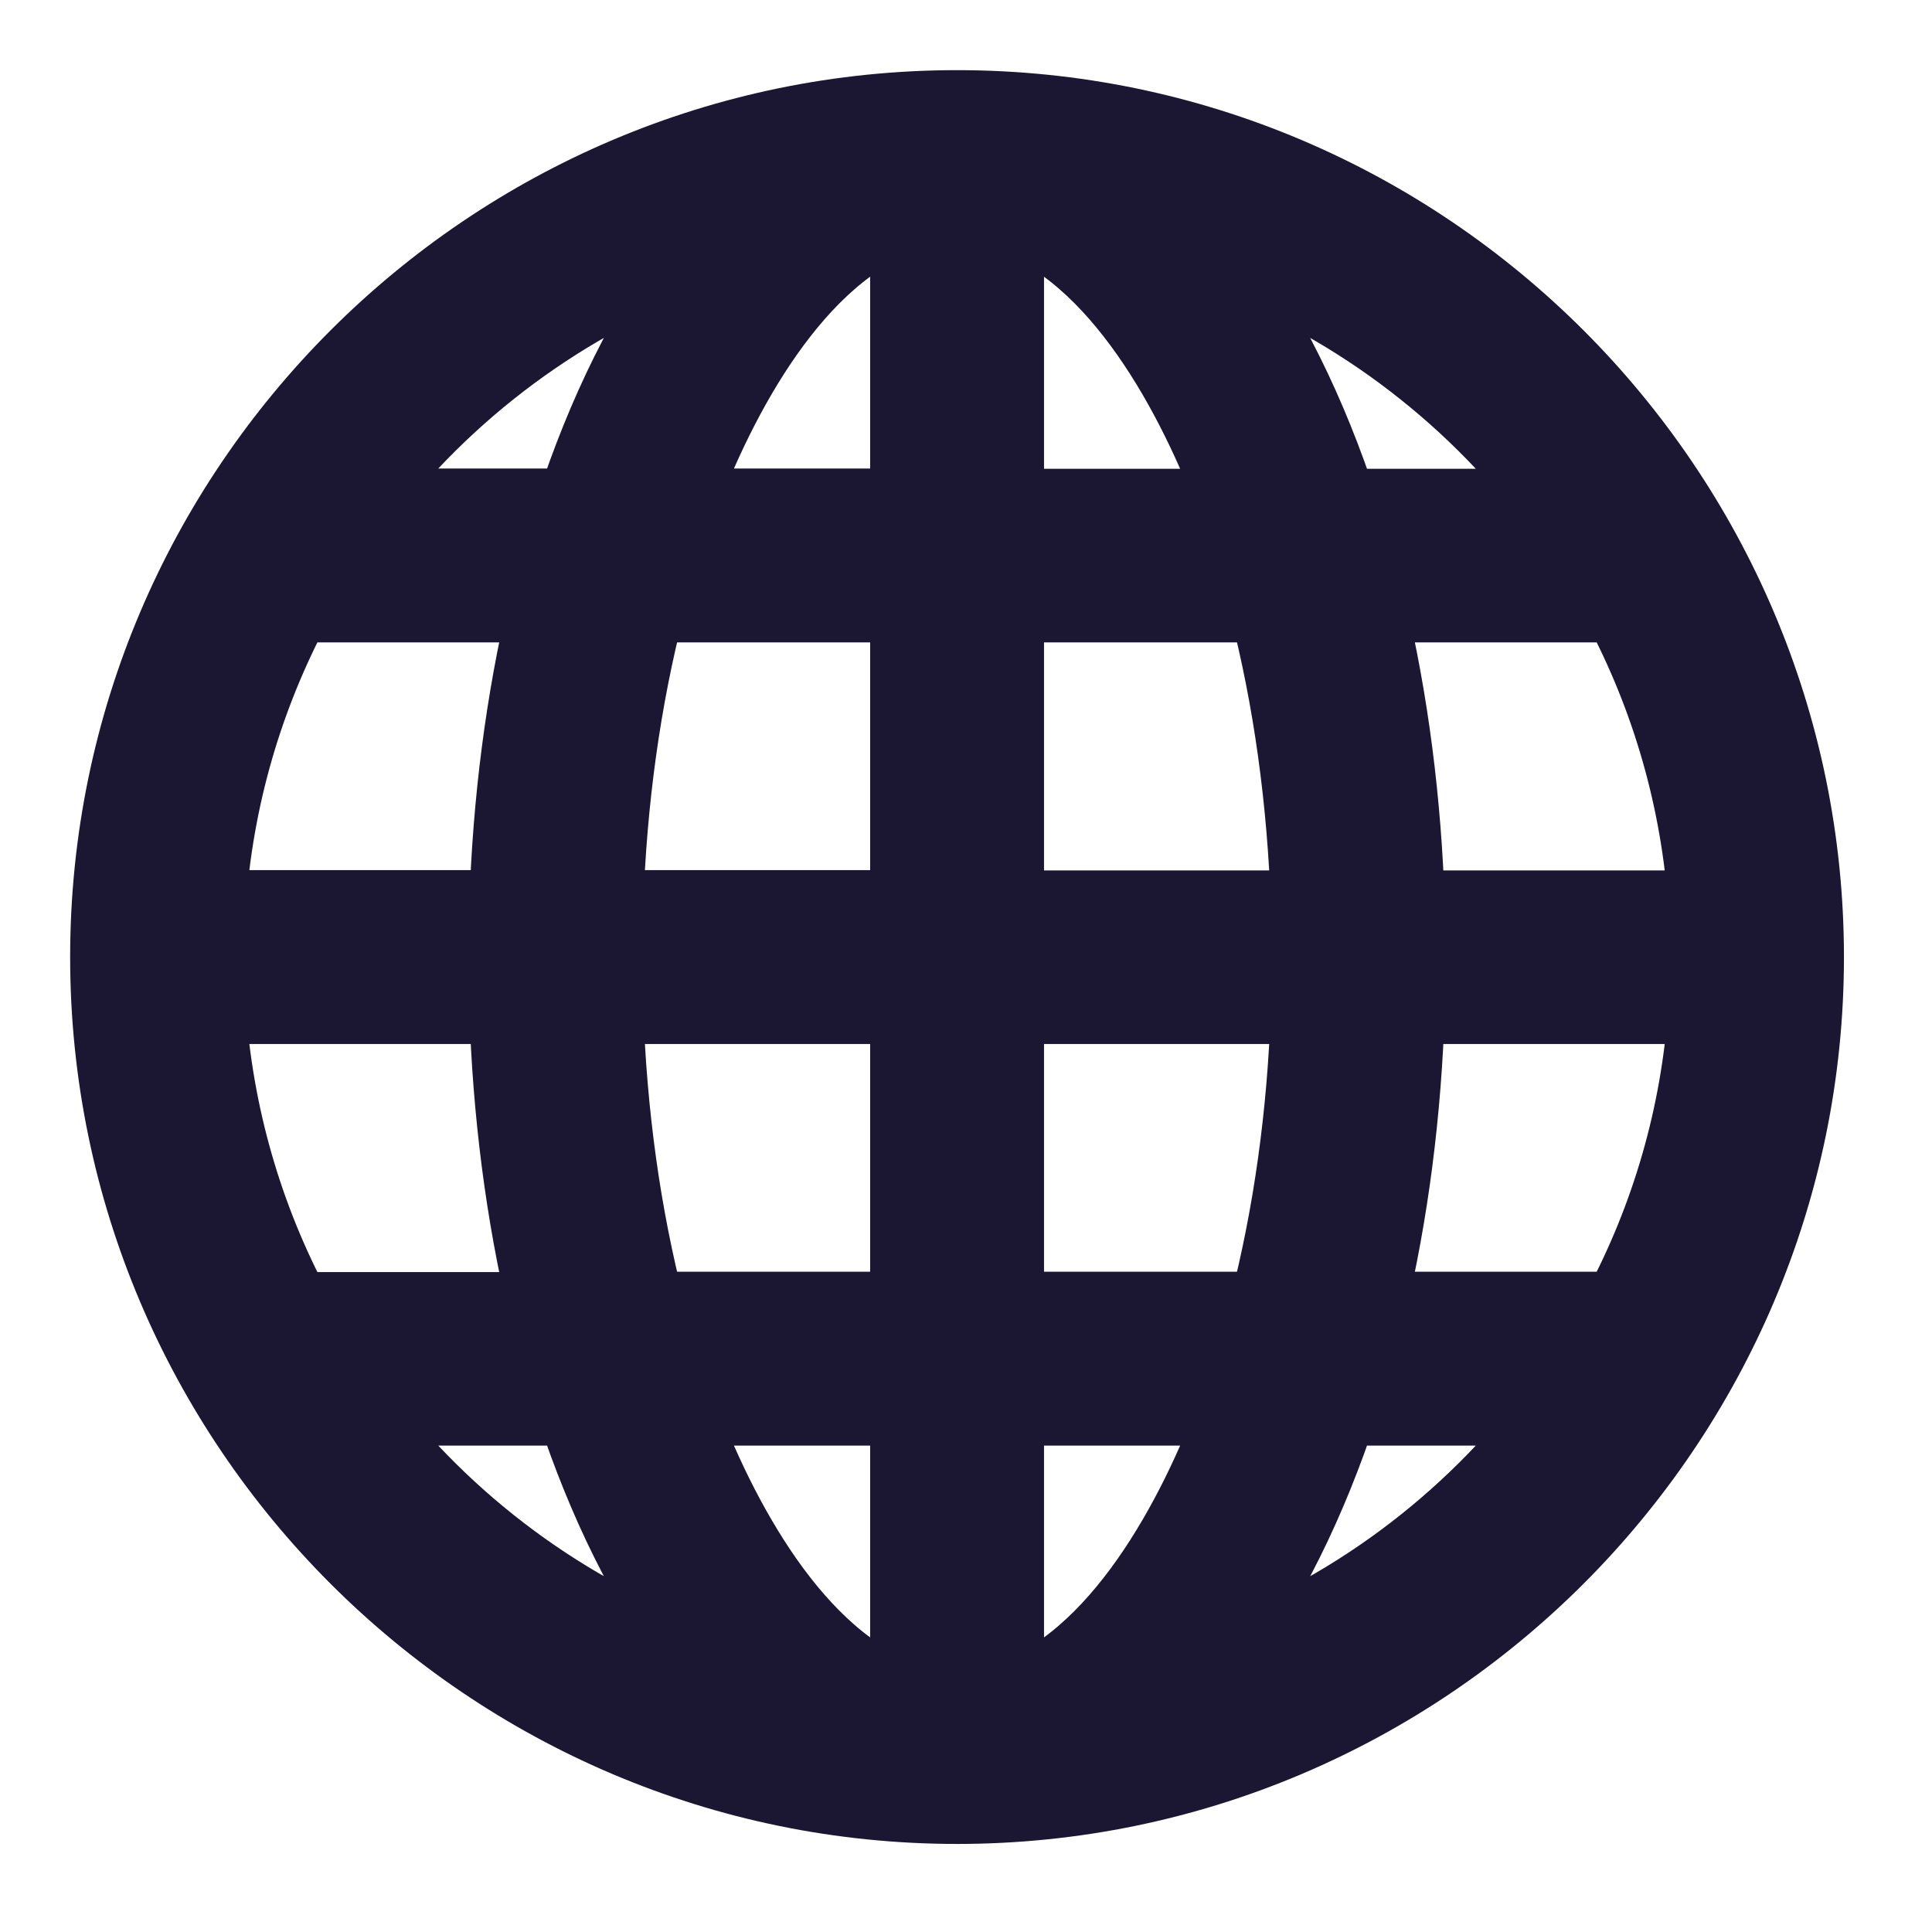
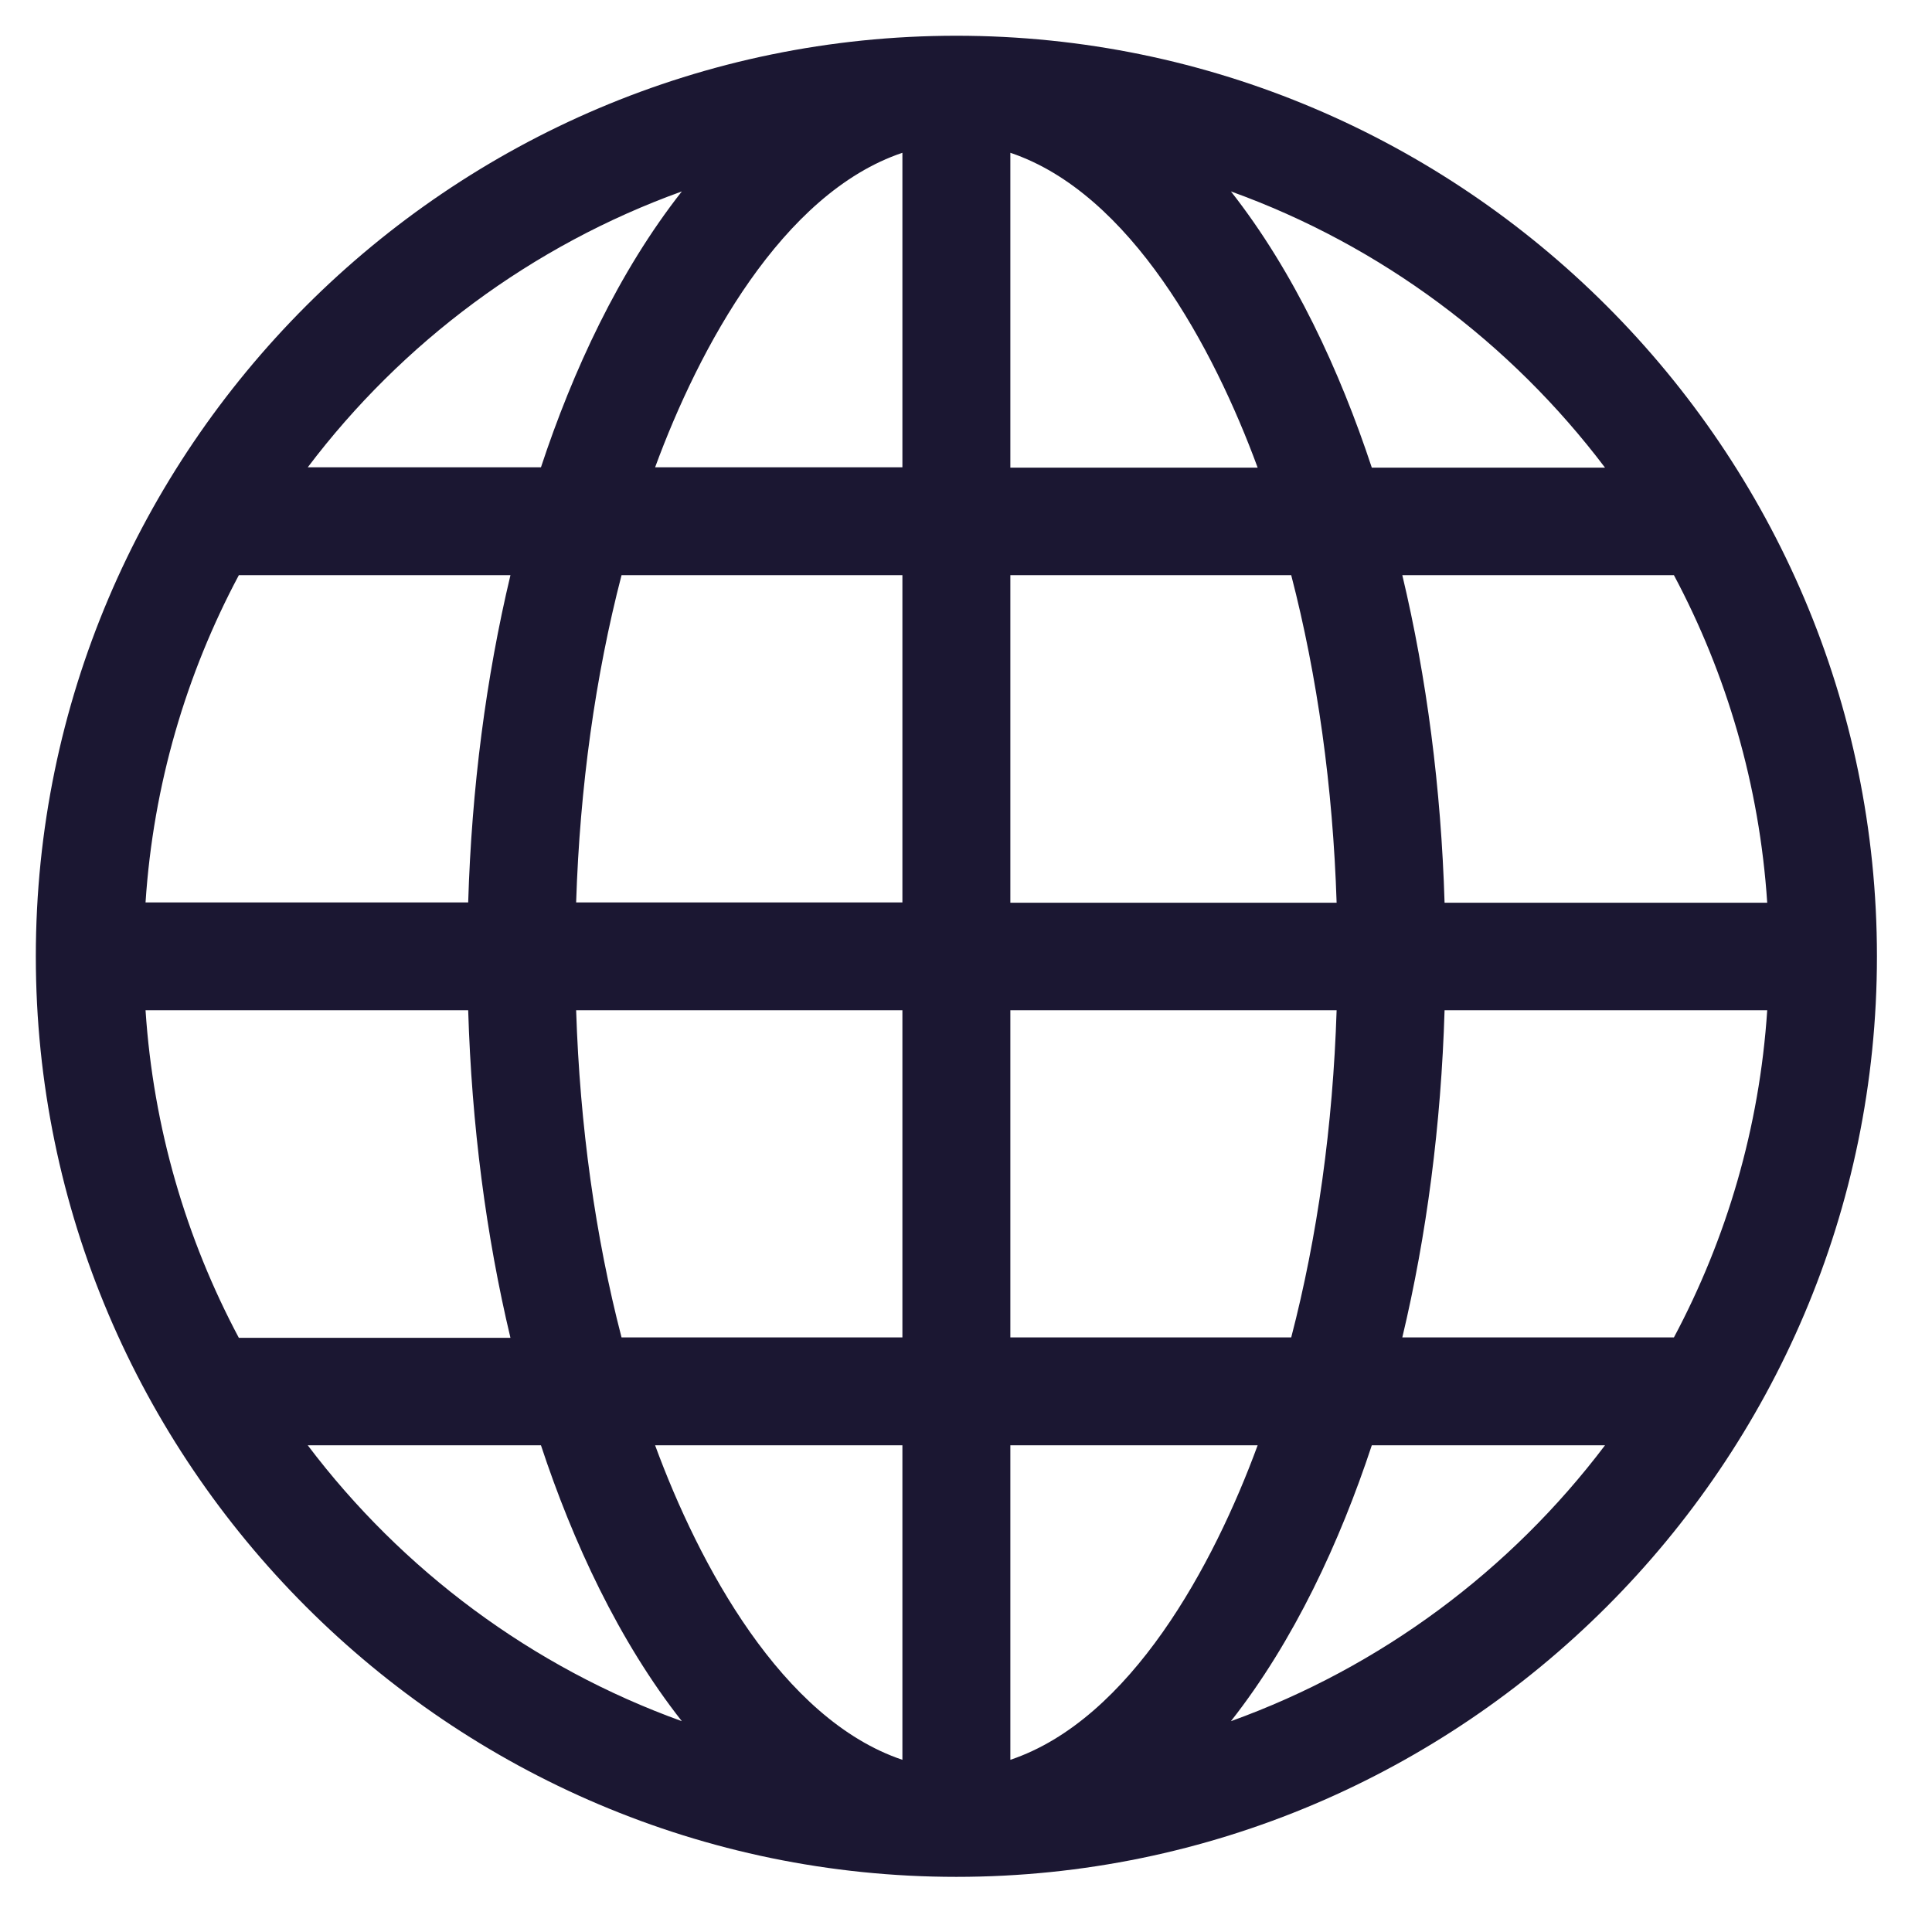
- <svg xmlns="http://www.w3.org/2000/svg" width="26" height="26" viewBox="0 0 26 26" fill="none">
-   <path d="M12.88 24.315C6.583 24.315 1.444 19.176 1.444 12.88C1.444 6.583 6.583 1.444 12.88 1.444C19.176 1.444 24.315 6.583 24.315 12.88C24.315 19.176 19.176 24.315 12.88 24.315ZM9.469 22.381C8.684 21.384 8.114 20.15 7.719 18.954H4.822C5.995 20.506 7.606 21.71 9.469 22.381ZM3.966 17.619H7.34C7.037 16.349 6.858 14.97 6.815 13.55H2.807C2.903 15.011 3.312 16.392 3.966 17.619ZM3.966 8.145C3.312 9.372 2.903 10.748 2.807 12.21H6.815C6.858 10.789 7.037 9.415 7.34 8.145H3.966ZM4.822 6.805H7.719C8.114 5.609 8.684 4.376 9.469 3.378C7.606 4.049 5.995 5.253 4.822 6.805ZM12.21 2.898C10.713 3.401 9.682 5.322 9.137 6.805H12.21V2.898ZM12.21 8.145H8.72C8.395 9.397 8.202 10.775 8.156 12.21H12.21V8.145ZM12.21 13.55H8.156C8.202 14.984 8.395 16.362 8.72 17.614H12.21V13.55ZM12.21 18.954H9.137C9.682 20.437 10.713 22.358 12.21 22.861V18.954ZM21.793 17.614C22.448 16.387 22.856 15.011 22.952 13.55H18.944C18.901 14.97 18.722 16.344 18.419 17.614H21.793ZM20.937 18.954H18.04C17.645 20.15 17.075 21.383 16.291 22.381C18.153 21.71 19.764 20.506 20.937 18.954ZM13.55 22.861C15.046 22.358 16.077 20.438 16.622 18.954H13.55V22.861ZM13.55 17.614H17.039C17.364 16.362 17.558 14.984 17.603 13.55H13.55V17.614ZM13.55 12.214H17.603C17.557 10.779 17.364 9.397 17.039 8.145H13.55V12.214ZM13.55 2.898V6.809H16.622C16.077 5.326 15.046 3.401 13.55 2.898ZM16.291 3.378C17.075 4.376 17.645 5.613 18.04 6.809H20.937C19.764 5.257 18.153 4.049 16.291 3.378ZM21.793 8.145H18.419C18.722 9.415 18.901 10.794 18.944 12.214H22.952C22.856 10.753 22.447 9.372 21.793 8.145Z" fill="#1B1732" />
-   <path d="M12.88 24.315C6.583 24.315 1.444 19.176 1.444 12.88C1.444 6.583 6.583 1.444 12.88 1.444C19.176 1.444 24.315 6.583 24.315 12.88C24.315 19.176 19.176 24.315 12.88 24.315ZM9.469 22.381C8.684 21.384 8.114 20.15 7.719 18.954H4.822C5.995 20.506 7.606 21.71 9.469 22.381ZM3.966 17.619H7.34C7.037 16.349 6.858 14.97 6.815 13.55H2.807C2.903 15.011 3.312 16.392 3.966 17.619ZM3.966 8.145C3.312 9.372 2.903 10.748 2.807 12.21H6.815C6.858 10.789 7.037 9.415 7.34 8.145H3.966ZM4.822 6.805H7.719C8.114 5.609 8.684 4.376 9.469 3.378C7.606 4.049 5.995 5.253 4.822 6.805ZM12.21 2.898C10.713 3.401 9.682 5.322 9.137 6.805H12.21V2.898ZM12.21 8.145H8.72C8.395 9.397 8.202 10.775 8.156 12.21H12.21V8.145ZM12.21 13.55H8.156C8.202 14.984 8.395 16.362 8.72 17.614H12.21V13.55ZM12.21 18.954H9.137C9.682 20.437 10.713 22.358 12.21 22.861V18.954ZM21.793 17.614C22.448 16.387 22.856 15.011 22.952 13.55H18.944C18.901 14.97 18.722 16.344 18.419 17.614H21.793ZM20.937 18.954H18.04C17.645 20.15 17.075 21.383 16.291 22.381C18.153 21.71 19.764 20.506 20.937 18.954ZM13.55 22.861C15.046 22.358 16.077 20.438 16.622 18.954H13.55V22.861ZM13.55 17.614H17.039C17.364 16.362 17.558 14.984 17.603 13.55H13.55V17.614ZM13.55 12.214H17.603C17.557 10.779 17.364 9.397 17.039 8.145H13.55V12.214ZM13.55 2.898V6.809H16.622C16.077 5.326 15.046 3.401 13.55 2.898ZM16.291 3.378C17.075 4.376 17.645 5.613 18.04 6.809H20.937C19.764 5.257 18.153 4.049 16.291 3.378ZM21.793 8.145H18.419C18.722 9.415 18.901 10.794 18.944 12.214H22.952C22.856 10.753 22.447 9.372 21.793 8.145Z" stroke="#1B1732" />
+ <svg xmlns="http://www.w3.org/2000/svg" width="24" height="24" viewBox="0 0 24 24" fill="none">
+   <path d="M11.88 23.315C5.584 23.315 0.445 18.176 0.445 11.88C0.445 5.583 5.584 0.444 11.88 0.444C18.177 0.444 23.316 5.583 23.316 11.88C23.316 18.176 18.177 23.315 11.88 23.315ZM8.47 21.381C7.685 20.384 7.115 19.15 6.72 17.954H3.823C4.996 19.506 6.607 20.71 8.47 21.381ZM2.967 16.619H6.341C6.038 15.349 5.859 13.97 5.816 12.55H1.808C1.904 14.011 2.313 15.392 2.967 16.619ZM2.967 7.145C2.313 8.372 1.904 9.749 1.808 11.21H5.816C5.859 9.789 6.038 8.415 6.341 7.145H2.967ZM3.823 5.805H6.72C7.115 4.609 7.685 3.376 8.47 2.378C6.607 3.049 4.996 4.253 3.823 5.805ZM11.21 1.898C9.714 2.401 8.683 4.322 8.138 5.805H11.21V1.898ZM11.21 7.145H7.721C7.396 8.397 7.203 9.775 7.157 11.21H11.21V7.145ZM11.21 12.55H7.157C7.203 13.984 7.396 15.362 7.721 16.614H11.21V12.55ZM11.21 17.954H8.138C8.683 19.437 9.714 21.358 11.21 21.861V17.954ZM20.794 16.614C21.448 15.387 21.857 14.011 21.953 12.55H17.945C17.902 13.97 17.723 15.344 17.42 16.614H20.794ZM19.938 17.954H17.041C16.646 19.15 16.076 20.383 15.291 21.381C17.154 20.71 18.765 19.506 19.938 17.954ZM12.551 21.861C14.047 21.358 15.078 19.438 15.623 17.954H12.551V21.861ZM12.551 16.614H16.04C16.366 15.362 16.558 13.984 16.604 12.55H12.551V16.614ZM12.551 11.214H16.604C16.558 9.779 16.365 8.397 16.04 7.145H12.551V11.214ZM12.551 1.898V5.809H15.623C15.078 4.326 14.047 2.401 12.551 1.898ZM15.291 2.378C16.076 3.376 16.646 4.613 17.041 5.809H19.938C18.765 4.257 17.154 3.049 15.291 2.378ZM20.794 7.145H17.42C17.723 8.415 17.902 9.794 17.945 11.214H21.953C21.857 9.753 21.448 8.372 20.794 7.145Z" fill="#1B1732" />
</svg>
